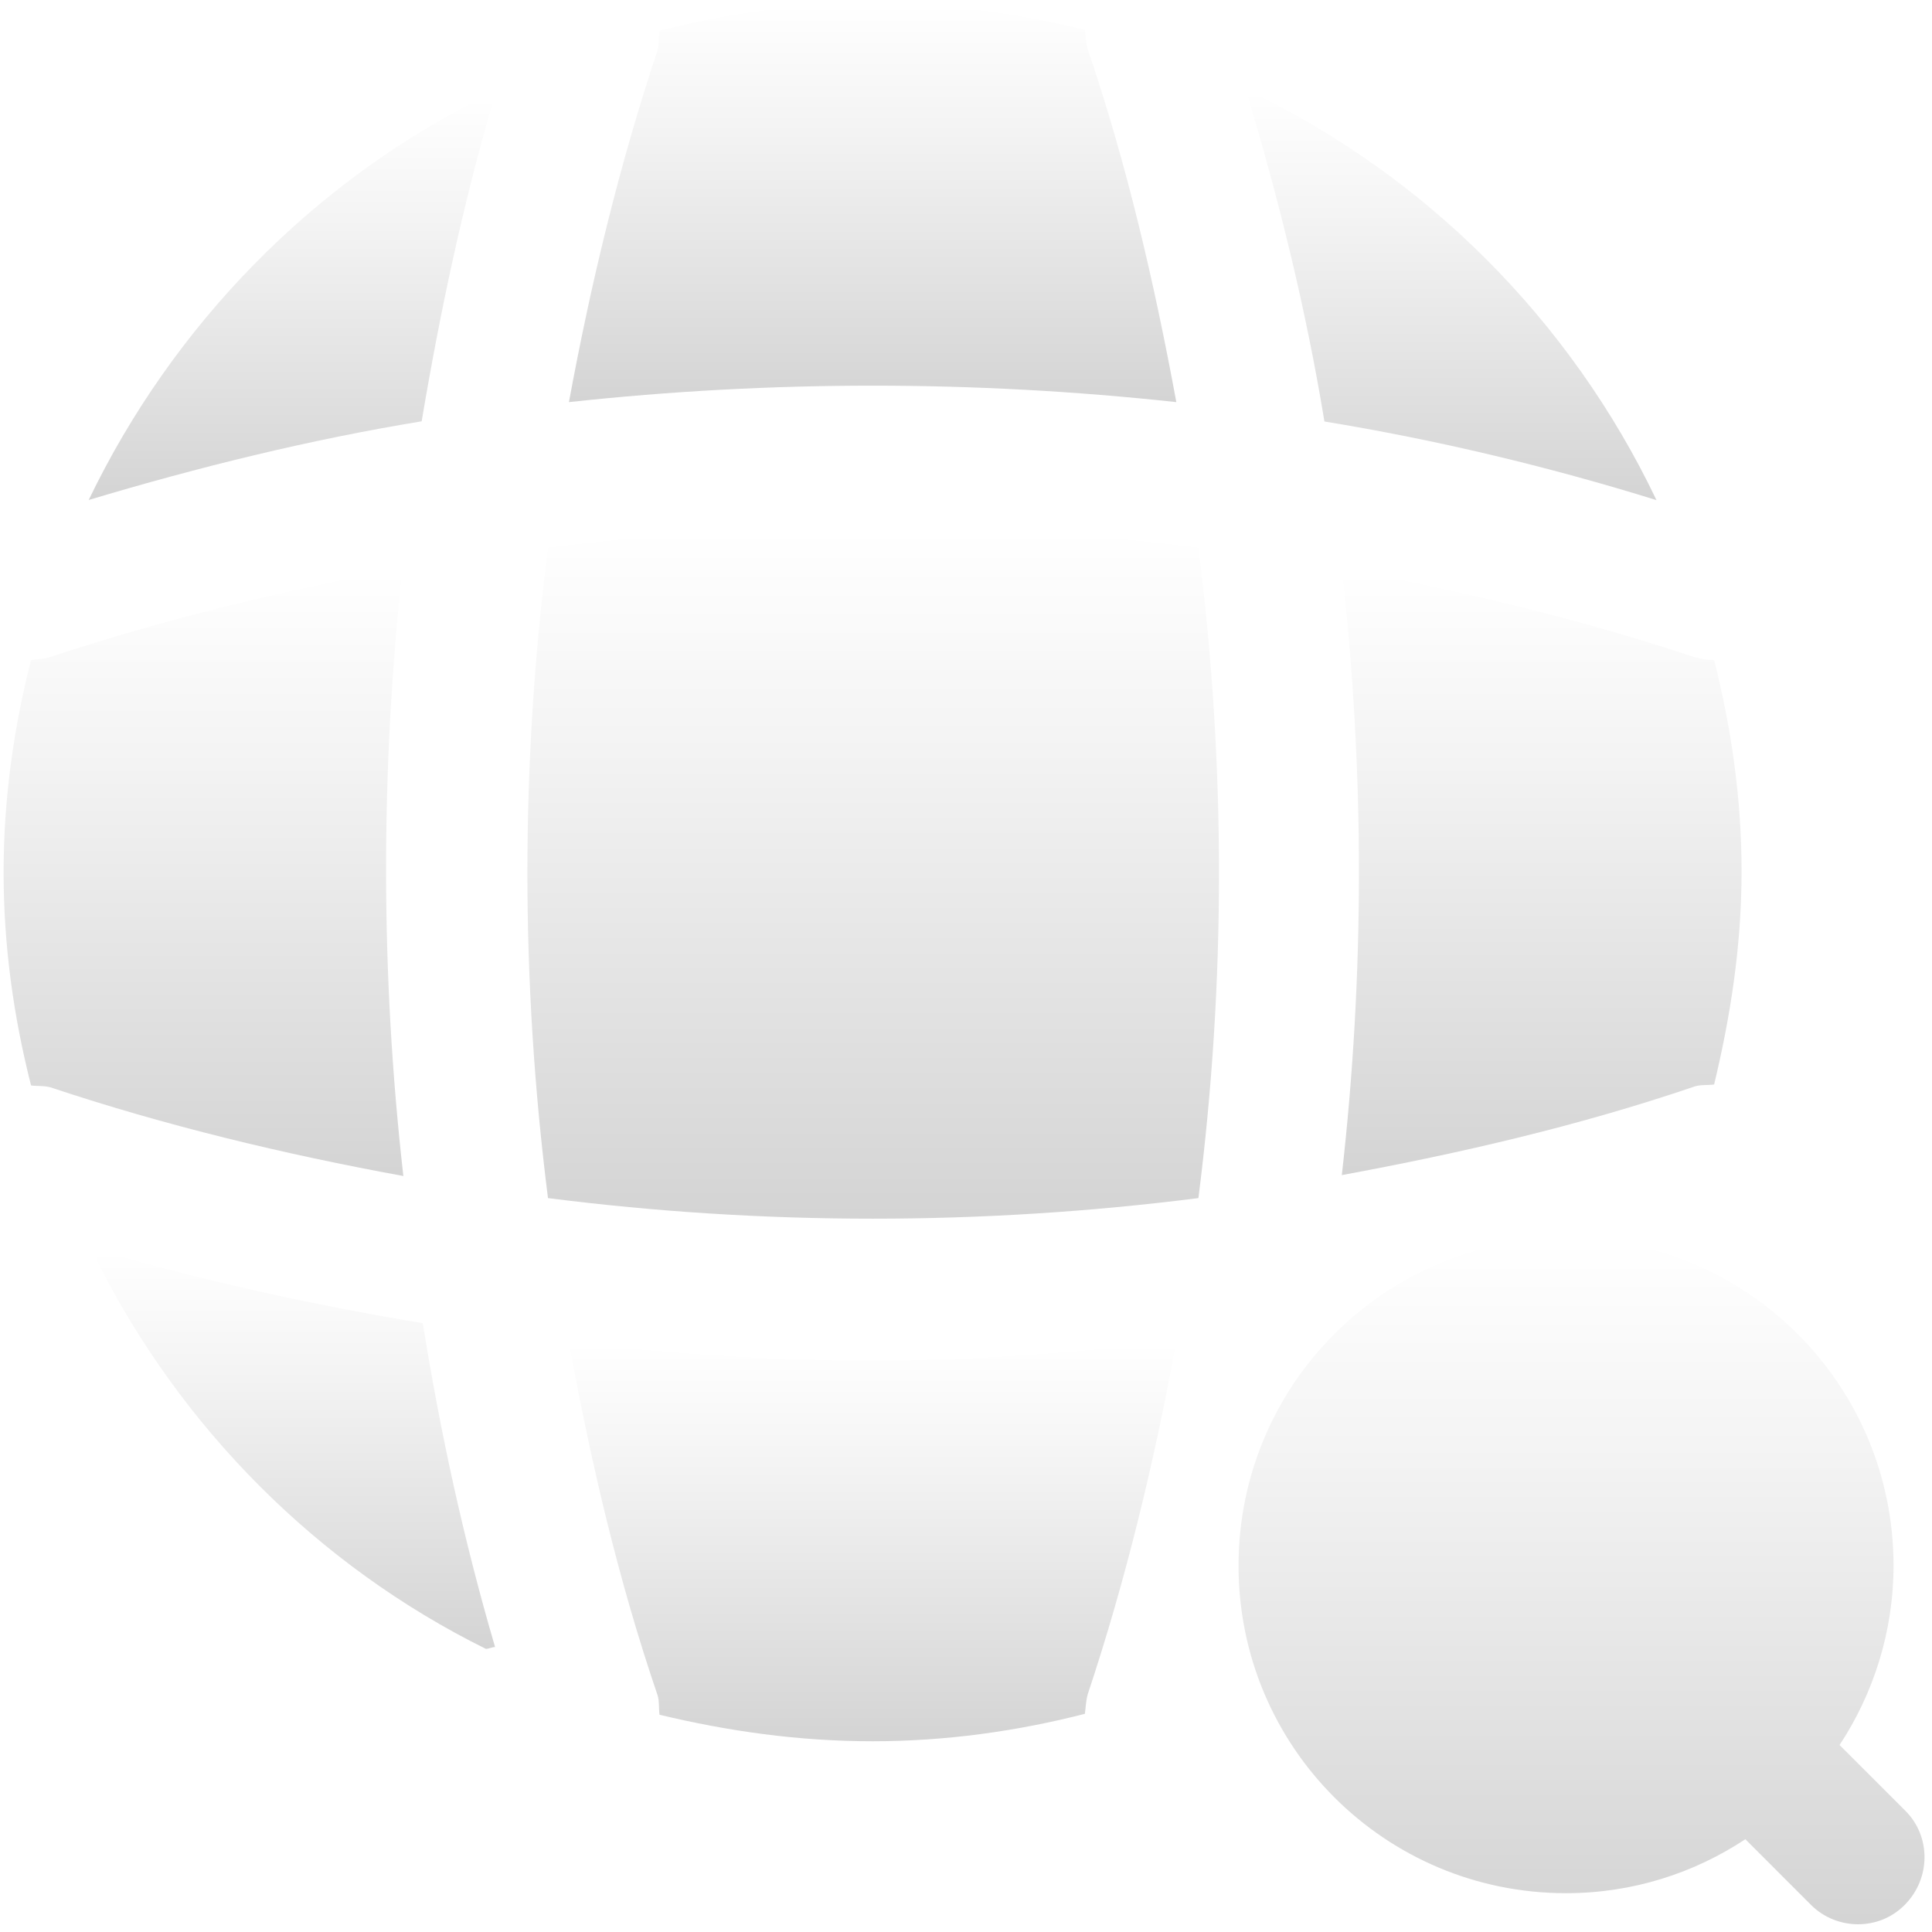
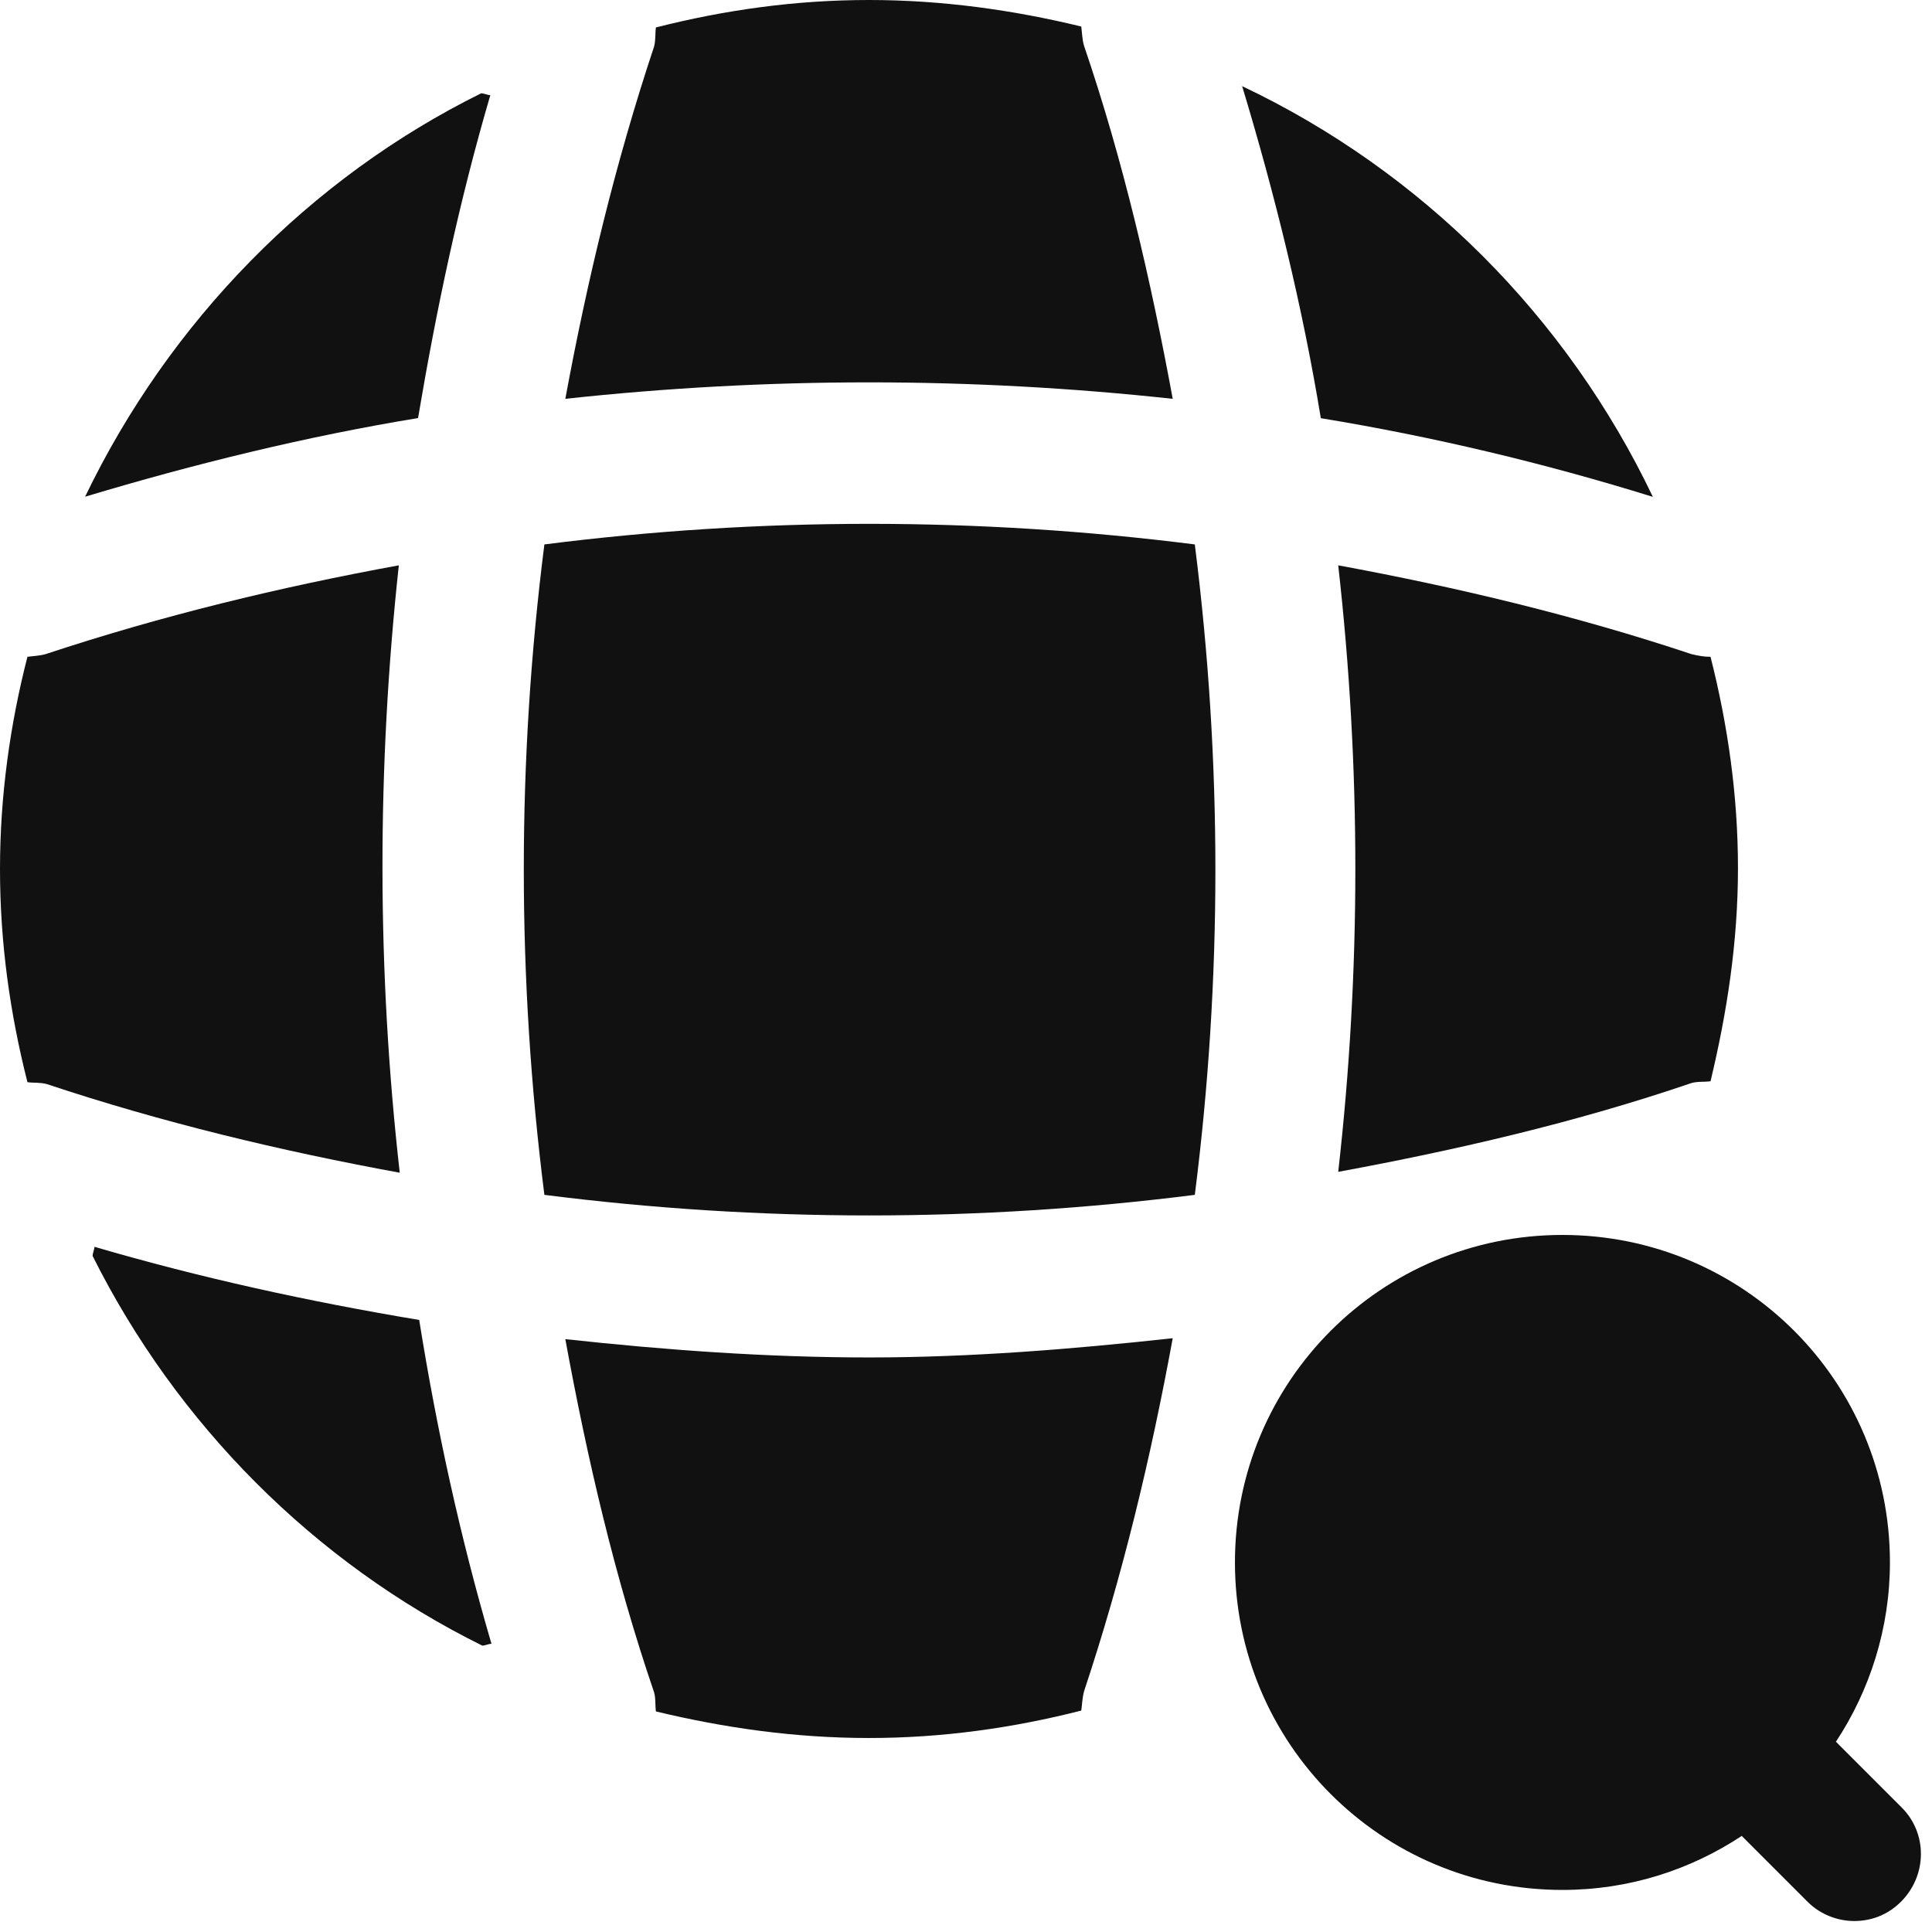
<svg xmlns="http://www.w3.org/2000/svg" width="44" height="44" viewBox="0 0 44 44" fill="none">
-   <path d="M43.395 41.241L41.895 39.741C42.665 38.574 43.124 37.158 43.124 35.658C43.124 31.533 39.79 28.199 35.665 28.199C31.54 28.199 28.207 31.533 28.207 35.658C28.207 39.783 31.54 43.116 35.665 43.116C37.186 43.116 38.582 42.658 39.749 41.887L41.249 43.387C41.54 43.678 41.936 43.824 42.311 43.824C42.707 43.824 43.082 43.678 43.374 43.387C43.978 42.783 43.978 41.824 43.395 41.241Z" fill="url(#paint0_linear_89_2908)" />
-   <path d="M37.725 11.39C35.767 7.286 32.454 3.974 28.371 2.036C29.121 4.515 29.746 7.057 30.163 9.599C32.704 10.015 35.246 10.62 37.725 11.39Z" fill="url(#paint1_linear_89_2908)" />
-   <path d="M26.79 9.158C26.29 6.449 25.665 3.741 24.77 1.116C24.728 0.97 24.728 0.845 24.707 0.678C23.165 0.303 21.54 0.074 19.874 0.074C18.186 0.074 16.582 0.303 15.02 0.699C14.999 0.845 15.02 0.97 14.978 1.137C14.103 3.762 13.457 6.449 12.957 9.158C17.561 8.658 22.186 8.658 26.79 9.158Z" fill="url(#paint2_linear_89_2908)" />
-   <path d="M39.038 15.033C38.892 15.033 38.767 15.012 38.6 14.97C35.975 14.095 33.267 13.449 30.559 12.949C31.079 17.553 31.079 22.178 30.559 26.762C33.267 26.262 35.975 25.637 38.6 24.741C38.746 24.699 38.871 24.72 39.038 24.699C39.413 23.137 39.663 21.533 39.663 19.845C39.663 18.199 39.434 16.595 39.038 15.033Z" fill="url(#paint3_linear_89_2908)" />
-   <path d="M12.957 30.573C13.457 33.302 14.082 35.989 14.978 38.614C15.02 38.76 14.999 38.885 15.02 39.052C16.582 39.427 18.186 39.656 19.874 39.656C21.54 39.656 23.165 39.427 24.707 39.031C24.728 38.885 24.728 38.76 24.77 38.593C25.645 35.968 26.29 33.281 26.79 30.552C24.499 30.802 22.186 30.989 19.874 30.989C17.561 30.989 15.249 30.823 12.957 30.573Z" fill="url(#paint4_linear_89_2908)" />
-   <path d="M12.48 12.474C11.855 17.39 11.855 22.349 12.48 27.286C17.397 27.911 22.355 27.911 27.293 27.286C27.918 22.369 27.918 17.411 27.293 12.474C22.355 11.849 17.397 11.849 12.48 12.474Z" fill="url(#paint5_linear_89_2908)" />
-   <path d="M2.233 28.469C2.233 28.531 2.191 28.615 2.191 28.677C4.108 32.51 7.233 35.656 11.066 37.552C11.129 37.552 11.212 37.51 11.275 37.51C10.566 35.094 10.025 32.615 9.629 30.135C7.129 29.719 4.65 29.177 2.233 28.469Z" fill="url(#paint6_linear_89_2908)" />
-   <path d="M2.02 11.387C4.52 10.637 7.061 10.012 9.603 9.595C10.02 7.116 10.54 4.658 11.249 2.241C11.186 2.241 11.103 2.199 11.04 2.199C7.124 4.137 3.936 7.408 2.02 11.387Z" fill="url(#paint7_linear_89_2908)" />
-   <path d="M9.165 12.949C6.436 13.449 3.77 14.095 1.124 14.97C0.978 15.012 0.853 15.012 0.707 15.033C0.311 16.574 0.082 18.199 0.082 19.866C0.082 21.553 0.311 23.158 0.707 24.72C0.853 24.741 0.978 24.72 1.145 24.762C3.77 25.637 6.457 26.283 9.186 26.783C8.665 22.178 8.665 17.553 9.165 12.949Z" fill="url(#paint8_linear_89_2908)" />
-   <defs>
-     <linearGradient id="paint0_linear_89_2908" x1="15.454" y1="43.757" x2="15.454" y2="28.266" gradientUnits="userSpaceOnUse">
-       <stop stop-color="#D4D4D4" />
-       <stop offset="0.7" stop-color="#F4F4F4" />
-       <stop offset="1" stop-color="white" />
-     </linearGradient>
-     <linearGradient id="paint1_linear_89_2908" x1="20.735" y1="11.35" x2="20.735" y2="2.076" gradientUnits="userSpaceOnUse">
-       <stop stop-color="#D4D4D4" />
-       <stop offset="0.7" stop-color="#F4F4F4" />
-       <stop offset="1" stop-color="white" />
-     </linearGradient>
-     <linearGradient id="paint2_linear_89_2908" x1="1.665" y1="9.119" x2="1.665" y2="0.113" gradientUnits="userSpaceOnUse">
-       <stop stop-color="#D4D4D4" />
-       <stop offset="0.7" stop-color="#F4F4F4" />
-       <stop offset="1" stop-color="white" />
-     </linearGradient>
-     <linearGradient id="paint3_linear_89_2908" x1="23.127" y1="26.702" x2="23.127" y2="13.009" gradientUnits="userSpaceOnUse">
-       <stop stop-color="#D4D4D4" />
-       <stop offset="0.7" stop-color="#F4F4F4" />
-       <stop offset="1" stop-color="white" />
-     </linearGradient>
-     <linearGradient id="paint4_linear_89_2908" x1="1.665" y1="39.617" x2="1.665" y2="30.591" gradientUnits="userSpaceOnUse">
-       <stop stop-color="#D4D4D4" />
-       <stop offset="0.7" stop-color="#F4F4F4" />
-       <stop offset="1" stop-color="white" />
-     </linearGradient>
-     <linearGradient id="paint5_linear_89_2908" x1="-0.845" y1="27.687" x2="-0.845" y2="12.073" gradientUnits="userSpaceOnUse">
-       <stop stop-color="#D4D4D4" />
-       <stop offset="0.7" stop-color="#F4F4F4" />
-       <stop offset="1" stop-color="white" />
-     </linearGradient>
-     <linearGradient id="paint6_linear_89_2908" x1="-5.224" y1="37.513" x2="-5.224" y2="28.508" gradientUnits="userSpaceOnUse">
-       <stop stop-color="#D4D4D4" />
-       <stop offset="0.7" stop-color="#F4F4F4" />
-       <stop offset="1" stop-color="white" />
-     </linearGradient>
-     <linearGradient id="paint7_linear_89_2908" x1="-5.514" y1="11.347" x2="-5.514" y2="2.239" gradientUnits="userSpaceOnUse">
-       <stop stop-color="#D4D4D4" />
-       <stop offset="0.7" stop-color="#F4F4F4" />
-       <stop offset="1" stop-color="white" />
-     </linearGradient>
-     <linearGradient id="paint8_linear_89_2908" x1="-7.35" y1="26.723" x2="-7.35" y2="13.009" gradientUnits="userSpaceOnUse">
-       <stop stop-color="#D4D4D4" />
-       <stop offset="0.7" stop-color="#F4F4F4" />
-       <stop offset="1" stop-color="white" />
-     </linearGradient>
-   </defs>
+   <path d="M43.312 41.167L41.812 39.667C42.583 38.5 43.042 37.083 43.042 35.583C43.042 31.458 39.708 28.125 35.583 28.125C31.458 28.125 28.125 31.458 28.125 35.583C28.125 39.708 31.458 43.042 35.583 43.042C37.104 43.042 38.5 42.583 39.667 41.812L41.167 43.312C41.458 43.604 41.854 43.75 42.229 43.75C42.625 43.75 43 43.604 43.292 43.312C43.896 42.708 43.896 41.75 43.312 41.167Z" fill="#111111" />
+   <path d="M37.643 11.316C35.685 7.212 32.372 3.899 28.289 1.962C29.039 4.441 29.664 6.983 30.081 9.524C32.622 9.941 35.164 10.545 37.643 11.316Z" fill="#111111" />
+   <path d="M26.708 9.083C26.208 6.375 25.583 3.667 24.688 1.042C24.646 0.896 24.646 0.771 24.625 0.604C23.083 0.229 21.458 0 19.792 0C18.104 0 16.5 0.229 14.938 0.625C14.917 0.771 14.938 0.896 14.896 1.062C14.021 3.688 13.375 6.375 12.875 9.083C17.479 8.583 22.104 8.583 26.708 9.083Z" fill="#111111" />
+   <path d="M38.956 14.958C38.81 14.958 38.685 14.938 38.518 14.896C35.893 14.021 33.185 13.375 30.477 12.875C30.997 17.479 30.997 22.104 30.477 26.688C33.185 26.188 35.893 25.562 38.518 24.667C38.664 24.625 38.789 24.646 38.956 24.625C39.331 23.062 39.581 21.458 39.581 19.771C39.581 18.125 39.352 16.521 38.956 14.958Z" fill="#111111" />
+   <path d="M12.875 30.498C13.375 33.227 14 35.915 14.896 38.54C14.938 38.686 14.917 38.811 14.938 38.977C16.5 39.352 18.104 39.582 19.792 39.582C21.458 39.582 23.083 39.352 24.625 38.957C24.646 38.811 24.646 38.686 24.688 38.519C25.562 35.894 26.208 33.207 26.708 30.477C24.417 30.727 22.104 30.915 19.792 30.915C17.479 30.915 15.167 30.748 12.875 30.498Z" fill="#111111" />
+   <path d="M12.398 12.399C11.773 17.316 11.773 22.274 12.398 27.212C17.315 27.837 22.273 27.837 27.211 27.212C27.836 22.295 27.836 17.337 27.211 12.399C22.273 11.774 17.315 11.774 12.398 12.399Z" fill="#111111" />
+   <path d="M2.151 28.395C2.151 28.457 2.109 28.54 2.109 28.603C4.026 32.436 7.151 35.582 10.984 37.478C11.047 37.478 11.13 37.436 11.193 37.436C10.484 35.02 9.943 32.54 9.547 30.061C7.047 29.645 4.568 29.103 2.151 28.395Z" fill="#111111" />
+   <path d="M1.938 11.312C4.438 10.562 6.979 9.938 9.521 9.521C9.938 7.042 10.458 4.583 11.167 2.167C11.104 2.167 11.021 2.125 10.958 2.125C7.042 4.062 3.854 7.333 1.938 11.312Z" fill="#111111" />
+   <path d="M9.083 12.875C6.354 13.375 3.688 14.021 1.042 14.896C0.896 14.938 0.771 14.938 0.625 14.958C0.229 16.5 0 18.125 0 19.792C0 21.479 0.229 23.083 0.625 24.646C0.771 24.667 0.896 24.646 1.062 24.688C3.688 25.562 6.375 26.208 9.104 26.708C8.583 22.104 8.583 17.479 9.083 12.875Z" fill="#111111" />
</svg>
